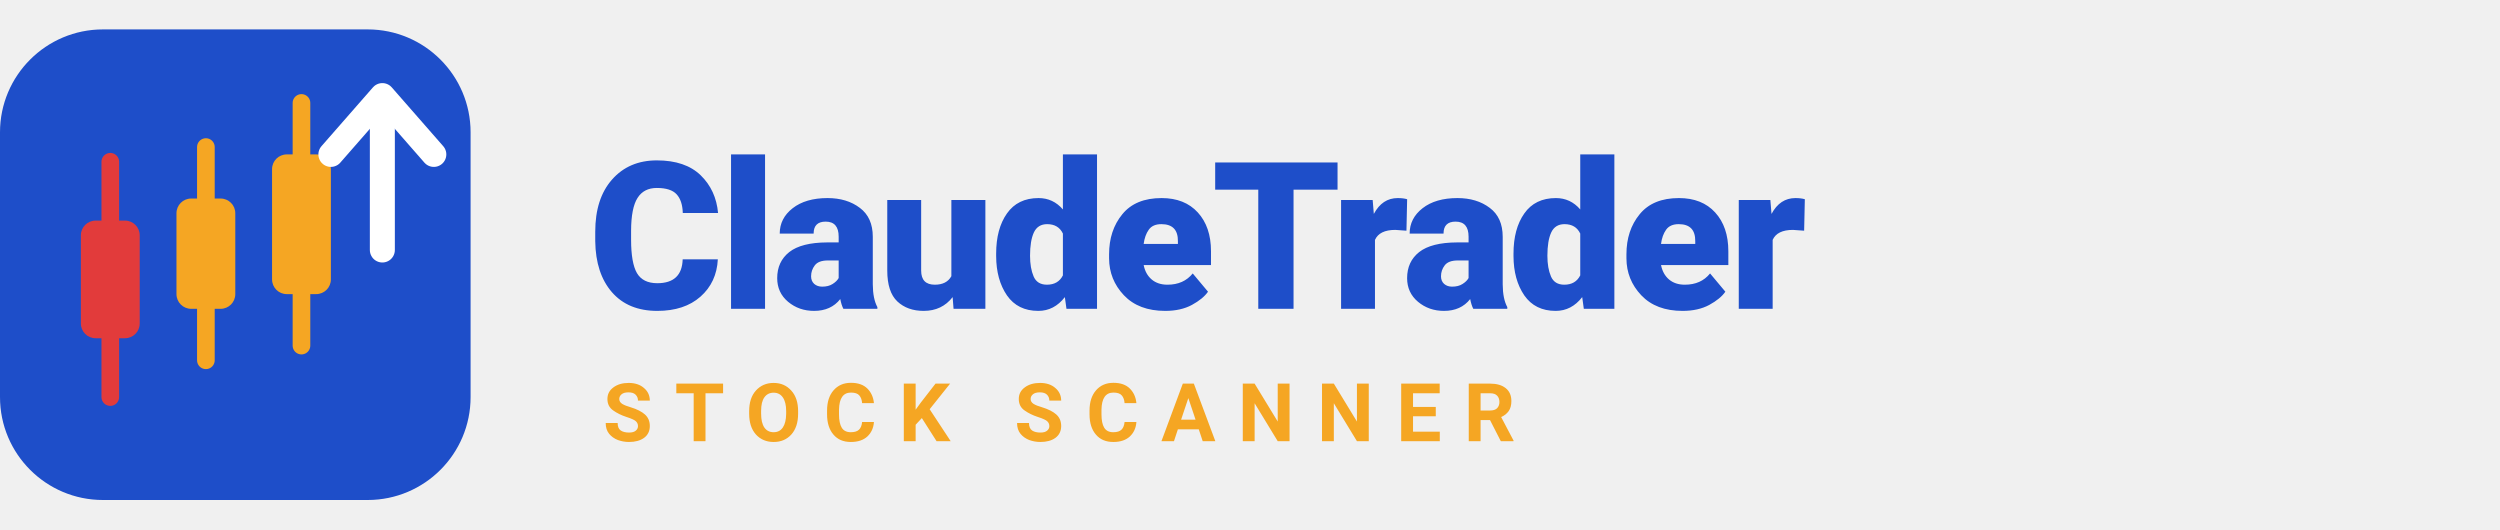
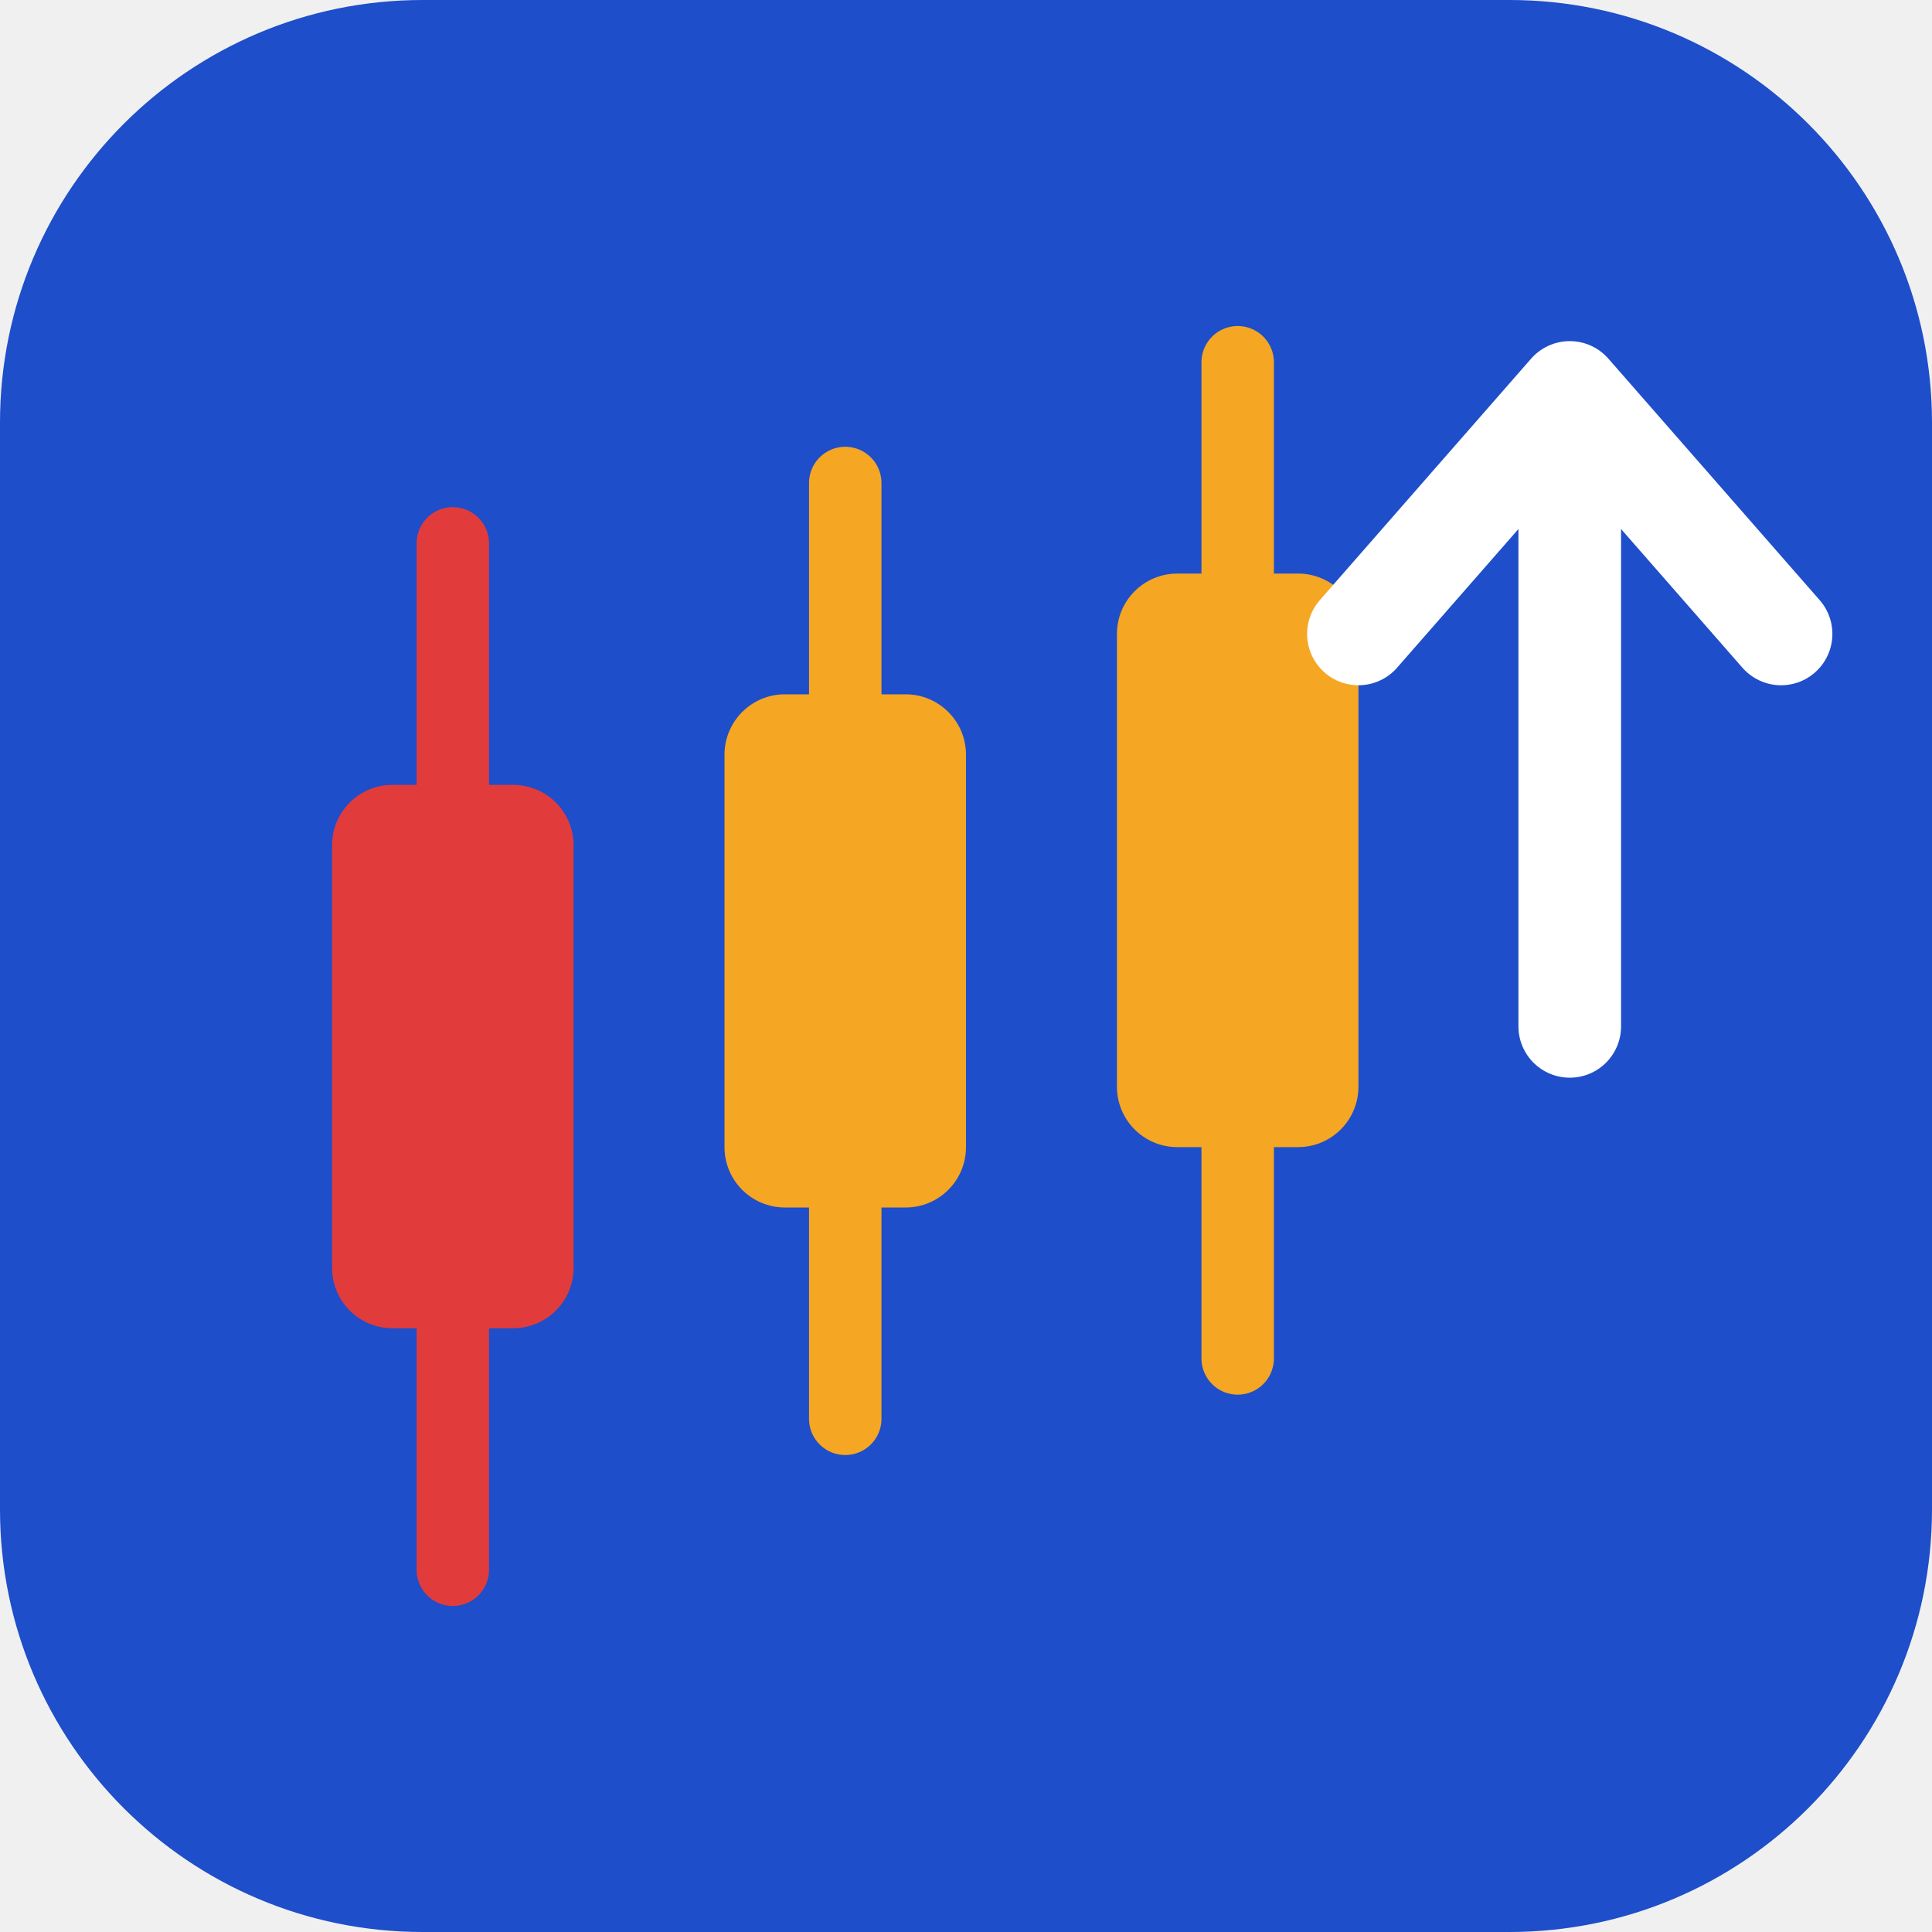
- <svg xmlns="http://www.w3.org/2000/svg" viewBox="0 0 340 72" width="340" height="72" role="img" aria-label="ClaudeTrader">
-   <rect x="0" y="4" width="64" height="64" rx="14" fill="#1e4ec9" />
-   <line x1="15" y1="46" x2="15" y2="54" stroke="#e23b3b" stroke-width="2.4" stroke-linecap="round" />
-   <line x1="15" y1="22" x2="15" y2="30" stroke="#e23b3b" stroke-width="2.4" stroke-linecap="round" />
-   <rect x="11" y="30" width="8" height="16" rx="2" fill="#e23b3b" />
-   <line x1="28" y1="42" x2="28" y2="49" stroke="#f5a623" stroke-width="2.4" stroke-linecap="round" />
-   <line x1="28" y1="20" x2="28" y2="27" stroke="#f5a623" stroke-width="2.4" stroke-linecap="round" />
-   <rect x="24" y="27" width="8" height="15" rx="2" fill="#f5a623" />
-   <line x1="41" y1="40" x2="41" y2="47" stroke="#f5a623" stroke-width="2.4" stroke-linecap="round" />
-   <line x1="41" y1="14" x2="41" y2="21" stroke="#f5a623" stroke-width="2.4" stroke-linecap="round" />
-   <rect x="37" y="21" width="8" height="19" rx="2" fill="#f5a623" />
+ <svg xmlns="http://www.w3.org/2000/svg" viewBox="0 0 64 64" width="64" height="64" role="img" aria-label="ClaudeTrader icon">
+   <rect x="0" y="0" width="64" height="64" rx="14" fill="#1e4ec9" />
+   <line x1="15" y1="44" x2="15" y2="52" stroke="#e23b3b" stroke-width="2.4" stroke-linecap="round" />
+   <line x1="15" y1="18" x2="15" y2="26" stroke="#e23b3b" stroke-width="2.4" stroke-linecap="round" />
+   <rect x="11" y="26" width="8" height="18" rx="2" fill="#e23b3b" />
+   <line x1="28" y1="40" x2="28" y2="47" stroke="#f5a623" stroke-width="2.4" stroke-linecap="round" />
+   <line x1="28" y1="16" x2="28" y2="23" stroke="#f5a623" stroke-width="2.4" stroke-linecap="round" />
+   <rect x="24" y="23" width="8" height="17" rx="2" fill="#f5a623" />
+   <line x1="41" y1="38" x2="41" y2="45" stroke="#f5a623" stroke-width="2.4" stroke-linecap="round" />
+   <line x1="41" y1="12" x2="41" y2="19" stroke="#f5a623" stroke-width="2.4" stroke-linecap="round" />
+   <rect x="37" y="19" width="8" height="19" rx="2" fill="#f5a623" />
  <g fill="none" stroke="#ffffff" stroke-width="3.4" stroke-linecap="round" stroke-linejoin="round">
    <line x1="52" y1="34" x2="52" y2="14" />
    <polyline points="45,21 52,13 59,21" />
  </g>
-   <text x="80" y="42" font-family="-apple-system,'Segoe UI',Roboto,Helvetica,Arial,sans-serif" font-size="28" font-weight="800" fill="#1e4ec9" letter-spacing="-0.5">ClaudeTrader</text>
-   <text x="82" y="60" font-family="-apple-system,'Segoe UI',Roboto,Helvetica,Arial,sans-serif" font-size="11" font-weight="600" fill="#f5a623" letter-spacing="3">STOCK SCANNER</text>
</svg>
